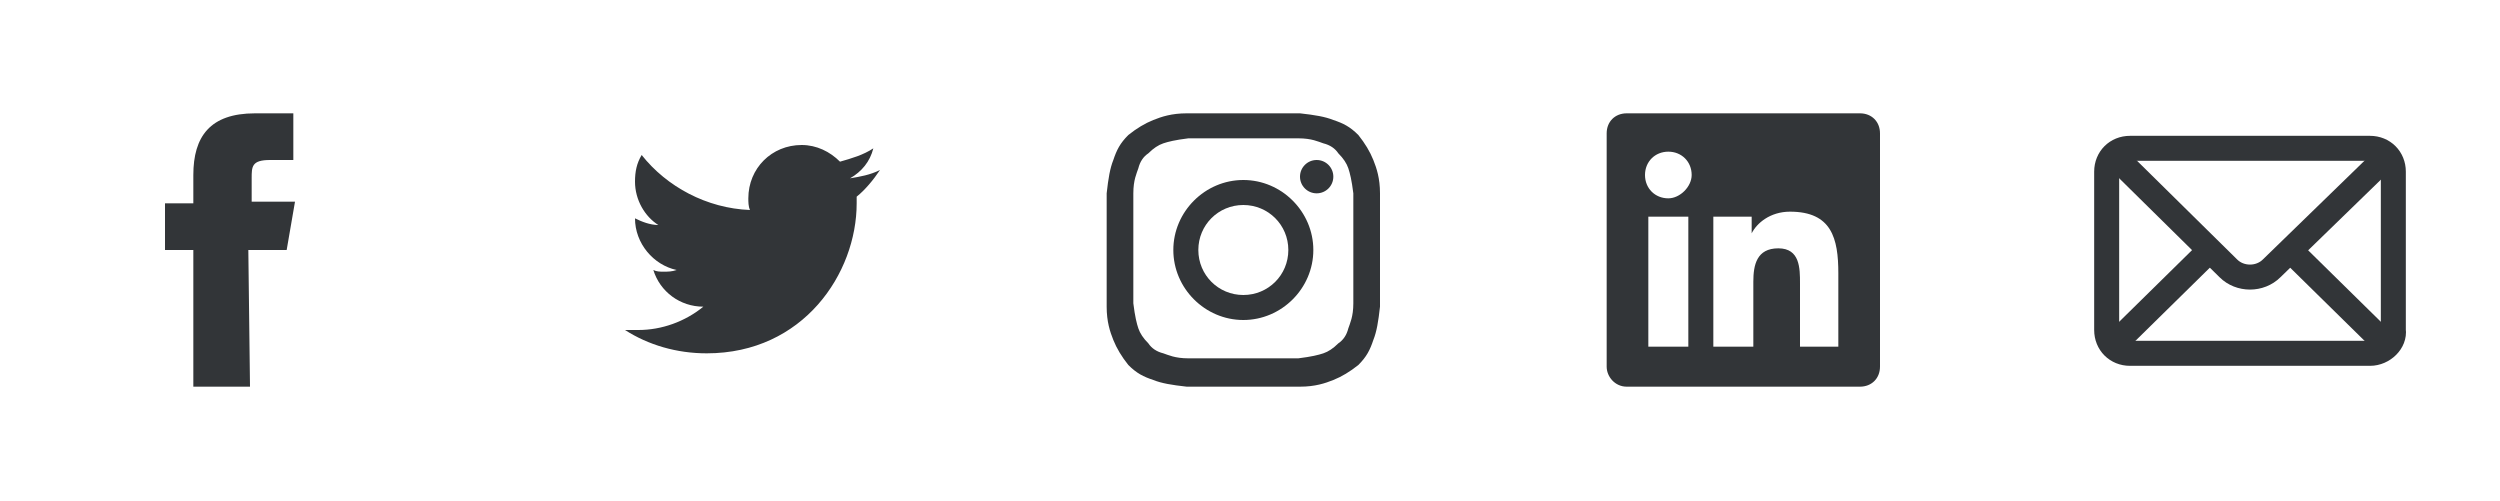
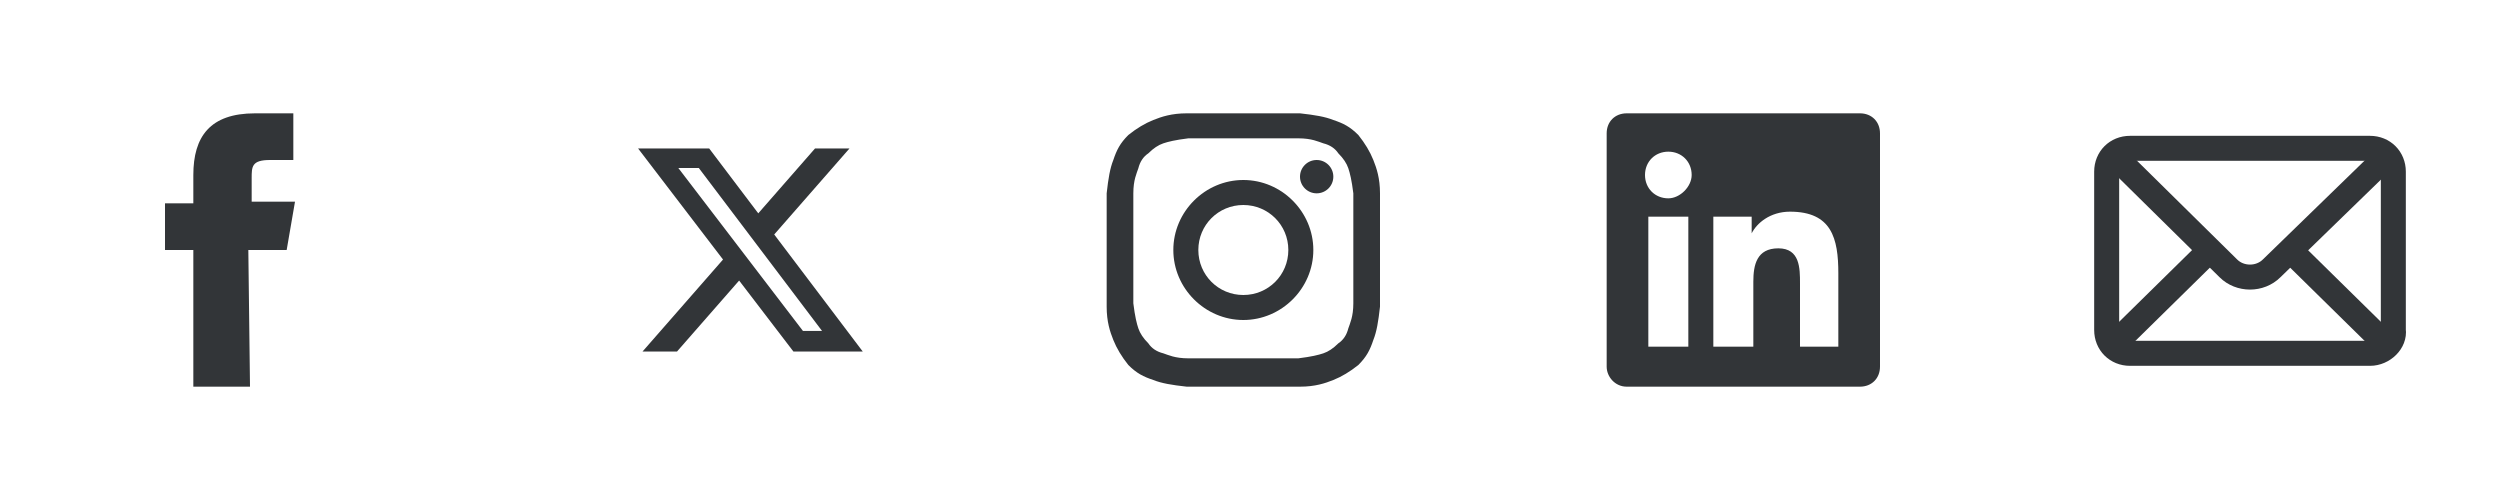
<svg xmlns="http://www.w3.org/2000/svg" version="1.1" id="Layer_1" x="0px" y="0px" width="150px" height="30px" viewBox="0 0 150 30" style="enable-background:new 0 0 150 30;" xml:space="preserve">
  <style type="text/css">
	.st0{fill:#323538;}
	.st1{fill:none;stroke:#323538;stroke-width:1.5;stroke-miterlimit:10;}
</style>
  <g>
    <path class="st0" d="M74.6,8.3c2.2,0,2.5,0,3.3,0s1.2,0.2,1.5,0.3c0.4,0.1,0.7,0.3,0.9,0.6c0.3,0.3,0.5,0.6,0.6,0.9   c0.1,0.3,0.2,0.7,0.3,1.5c0,0.9,0,1.1,0,3.3s0,2.5,0,3.3s-0.2,1.2-0.3,1.5c-0.1,0.4-0.3,0.7-0.6,0.9c-0.3,0.3-0.6,0.5-0.9,0.6   s-0.7,0.2-1.5,0.3c-0.9,0-1.1,0-3.3,0c-2.2,0-2.5,0-3.3,0s-1.2-0.2-1.5-0.3c-0.4-0.1-0.7-0.3-0.9-0.6c-0.3-0.3-0.5-0.6-0.6-0.9   S68.1,19,68,18.2c0-0.9,0-1.1,0-3.3s0-2.5,0-3.3s0.2-1.2,0.3-1.5c0.1-0.4,0.3-0.7,0.6-0.9c0.3-0.3,0.6-0.5,0.9-0.6s0.7-0.2,1.5-0.3   C72.1,8.3,72.4,8.3,74.6,8.3 M74.6,6.8c-2.2,0-2.5,0-3.4,0s-1.5,0.2-2,0.4c-0.5,0.2-1,0.5-1.5,0.9C67.2,8.6,67,9,66.8,9.6   c-0.2,0.5-0.3,1.1-0.4,2c0,0.9,0,1.2,0,3.4s0,2.5,0,3.4s0.2,1.5,0.4,2c0.2,0.5,0.5,1,0.9,1.5c0.5,0.5,0.9,0.7,1.5,0.9   c0.5,0.2,1.1,0.3,2,0.4c0.9,0,1.2,0,3.4,0c2.2,0,2.5,0,3.4,0s1.5-0.2,2-0.4c0.5-0.2,1-0.5,1.5-0.9c0.5-0.5,0.7-0.9,0.9-1.5   c0.2-0.5,0.3-1.1,0.4-2c0-0.9,0-1.2,0-3.4s0-2.5,0-3.4s-0.2-1.5-0.4-2s-0.5-1-0.9-1.5C81,7.6,80.6,7.4,80,7.2   c-0.5-0.2-1.1-0.3-2-0.4C77.1,6.8,76.8,6.8,74.6,6.8L74.6,6.8z" />
    <path class="st0" d="M74.6,10.8c-2.3,0-4.2,1.9-4.2,4.2s1.9,4.2,4.2,4.2c2.3,0,4.2-1.9,4.2-4.2S76.9,10.8,74.6,10.8z M74.6,17.7   c-1.5,0-2.7-1.2-2.7-2.7s1.2-2.7,2.7-2.7s2.7,1.2,2.7,2.7S76.1,17.7,74.6,17.7z" />
    <circle class="st0" cx="79" cy="10.6" r="1" />
  </g>
  <path class="st0" d="M15,23.2h-3.4V15H9.9v-2.8h1.7v-1.7c0-2.3,1-3.7,3.7-3.7h2.3v2.8h-1.4c-1.1,0-1.1,0.4-1.1,1.1v1.4h2.6L17.2,15  h-2.3L15,23.2z" />
-   <path class="st0" d="M52.8,10.2c-0.6,0.3-1.2,0.4-1.8,0.5c0.7-0.4,1.2-1,1.4-1.8c-0.6,0.4-1.3,0.6-2,0.8c-0.6-0.6-1.4-1-2.3-1  c-1.8,0-3.2,1.4-3.2,3.2c0,0.2,0,0.5,0.1,0.7c-2.6-0.1-5-1.4-6.5-3.3c-0.3,0.5-0.4,1-0.4,1.6c0,1.1,0.6,2.1,1.4,2.6  c-0.5,0-1-0.2-1.4-0.4l0,0c0,1.5,1.1,2.8,2.5,3.1c-0.3,0.1-0.5,0.1-0.8,0.1c-0.2,0-0.4,0-0.6-0.1c0.4,1.3,1.6,2.2,3,2.2  c-1.1,0.9-2.5,1.4-3.9,1.4c-0.3,0-0.5,0-0.8,0c1.4,0.9,3.1,1.4,4.9,1.4c5.8,0,9-4.8,9-9c0-0.1,0-0.3,0-0.4  C51.9,11.4,52.4,10.8,52.8,10.2z" />
+   <path class="st0" transform="translate(37.5,7.5) scale(0.625)" d="M18.244 2.25h3.308l-7.227 8.26 8.502 11.24H16.17l-5.214-6.817L4.99 21.75H1.68l7.73-8.835L1.254 2.25H8.08l4.713 6.231zm-1.161 17.52h1.833L7.084 4.126H5.117z" />
  <path class="st0" d="M111.6,6.8h-14c-0.7,0-1.2,0.5-1.2,1.2v14c0,0.6,0.5,1.2,1.2,1.2h14c0.7,0,1.2-0.5,1.2-1.2V8  C112.8,7.3,112.3,6.8,111.6,6.8z M101.3,20.8h-2.4v-7.8h2.4V20.8z M100.1,11.9c-0.8,0-1.4-0.6-1.4-1.4s0.6-1.4,1.4-1.4  c0.8,0,1.4,0.6,1.4,1.4C101.5,11.2,100.8,11.9,100.1,11.9z M110.4,20.8H108V17c0-0.9,0-2.1-1.3-2.1c-1.3,0-1.5,1-1.5,2v3.9h-2.4  v-7.8h2.3V14h0c0.3-0.6,1.1-1.3,2.3-1.3c2.5,0,2.9,1.6,2.9,3.7V20.8z" />
  <path class="st1" d="M142.2,21.2h-14.4c-0.8,0-1.4-0.6-1.4-1.4v-9.5c0-0.8,0.6-1.4,1.4-1.4h14.4c0.8,0,1.4,0.6,1.4,1.4v9.5  C143.7,20.5,143,21.2,142.2,21.2z" />
  <path class="st1" d="M126.7,9.2l7,6.9c0.7,0.7,1.9,0.7,2.6,0l7-6.8" />
  <line class="st1" x1="132.6" y1="15" x2="126.7" y2="20.8" />
  <line class="st1" x1="143.3" y1="20.8" x2="137.4" y2="15" />
</svg>
